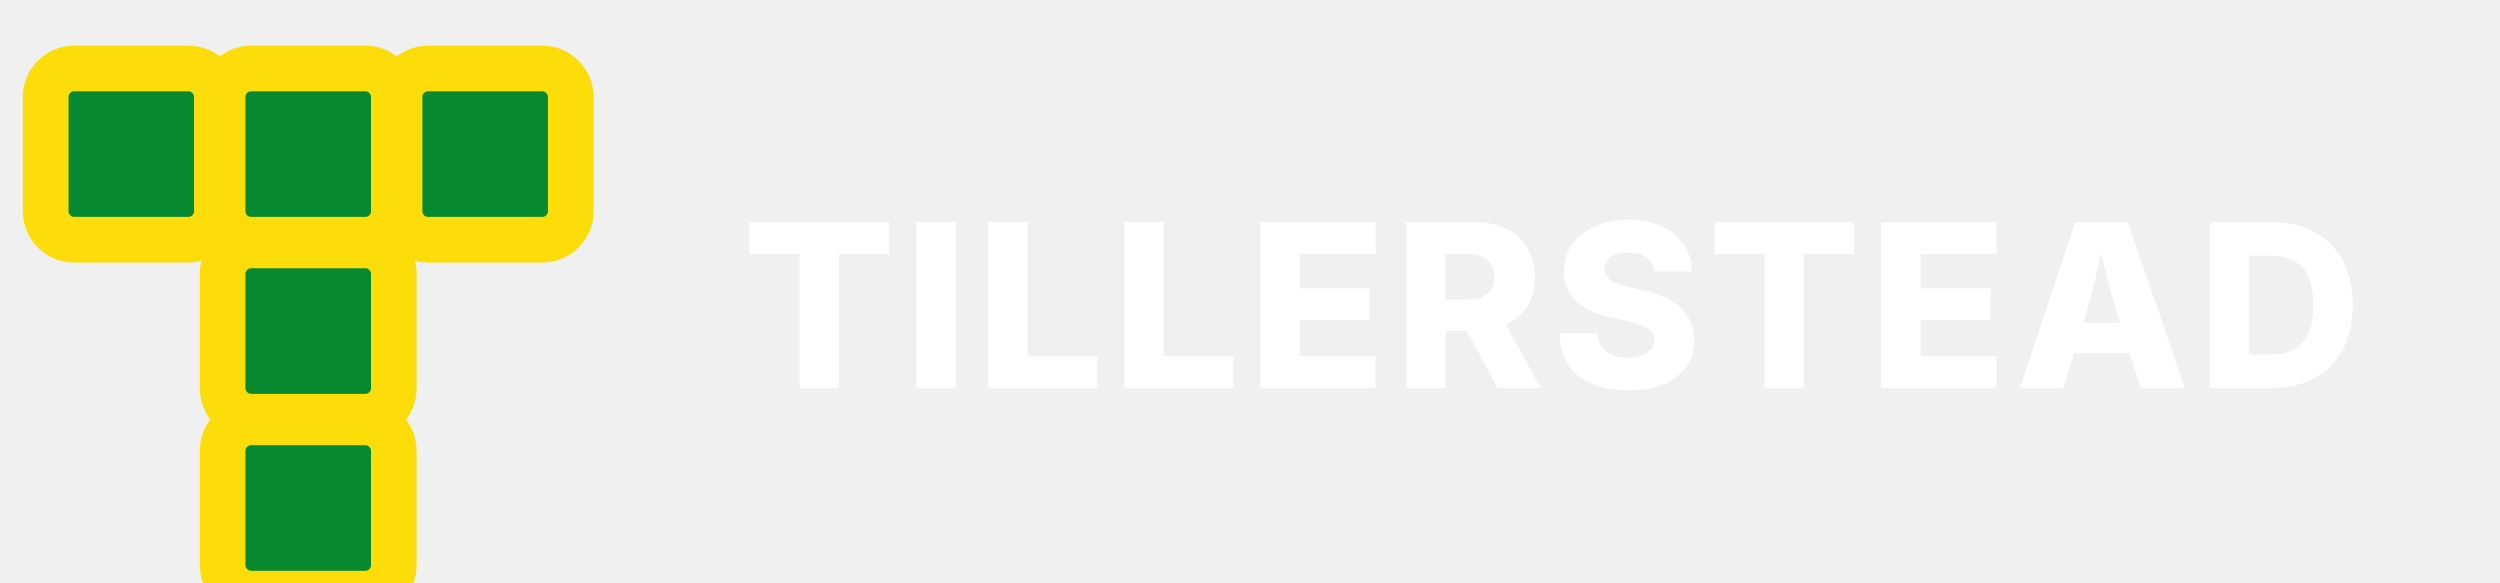
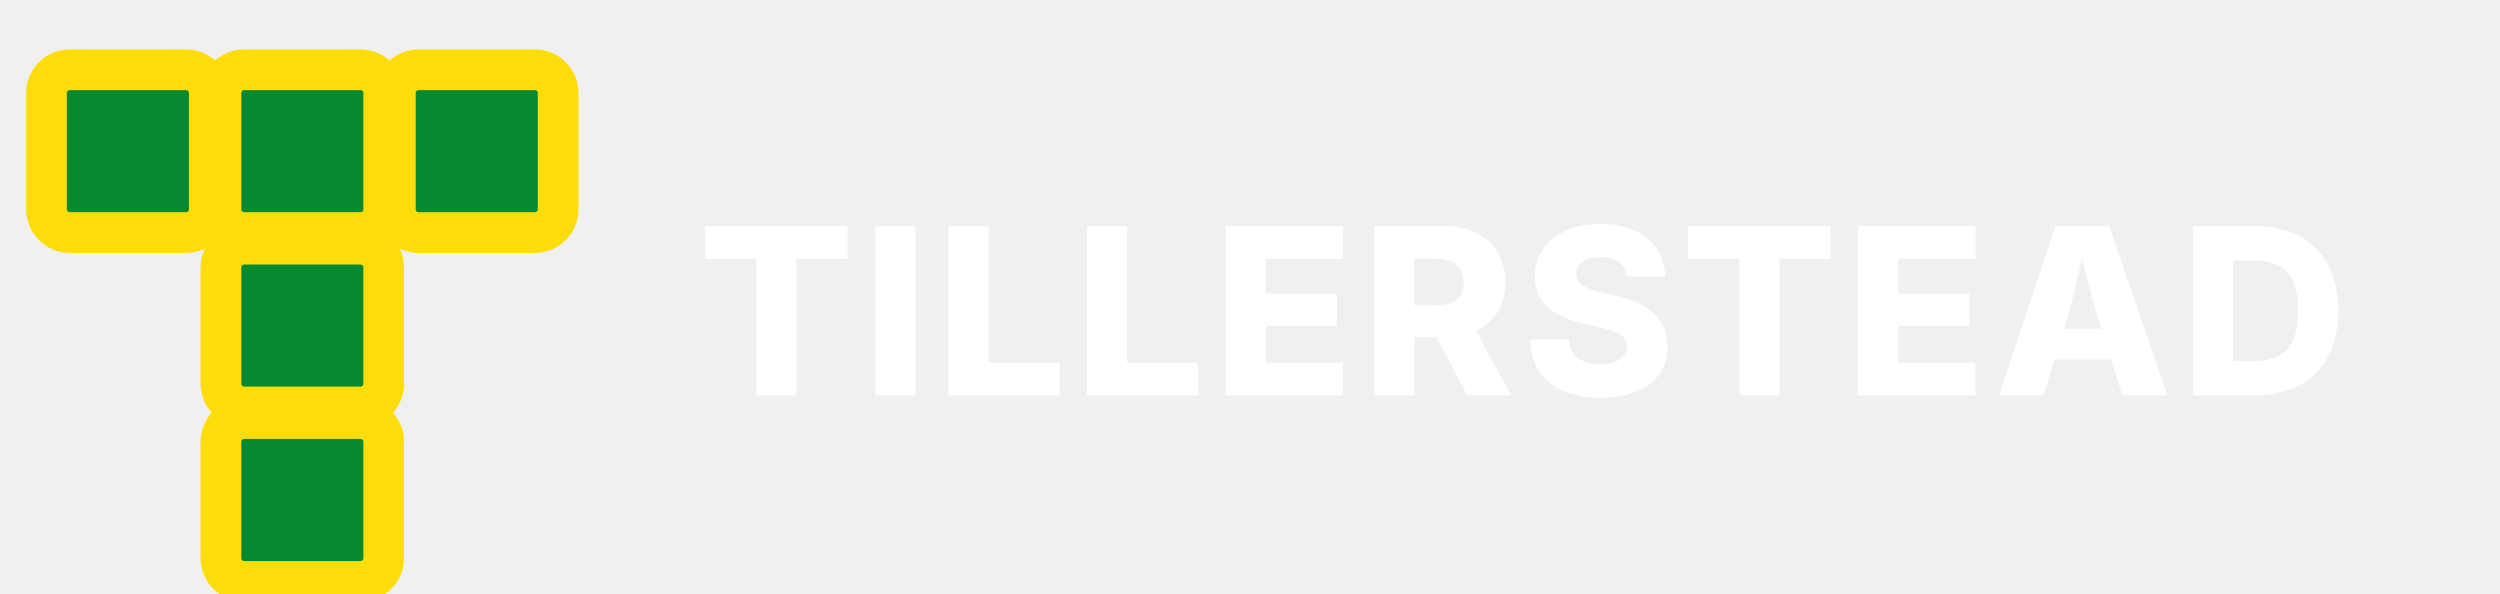
- <svg xmlns="http://www.w3.org/2000/svg" viewBox="0 0 438 102" preserveAspectRatio="xMidYMid meet" role="img" aria-label="Tillerstead dark header logo">
+ <svg xmlns="http://www.w3.org/2000/svg" viewBox="0 0 430 102" preserveAspectRatio="xMidYMid meet" role="img" aria-label="Tillerstead dark header logo">
  <style>
-     .logo-tile{fill:#078930;stroke:#FCDD09;stroke-width:8;stroke-linejoin:round;stroke-linecap:round}
+     .logo-tile{fill:#078930;stroke:#FCDD09;stroke-width:7;stroke-linejoin:round;stroke-linecap:round}
    .logo-word{fill:#ffffff;font:800 40px 'Inter','Manrope',system-ui,-apple-system,BlinkMacSystemFont,'Segoe UI',sans-serif;letter-spacing:1.2px}
  </style>
  <g class="logo-mark" transform="translate(8 12)">
-     <rect class="logo-tile" x="0" y="0" width="30" height="30" rx="5" />
-     <rect class="logo-tile" x="31" y="0" width="30" height="30" rx="5" />
-     <rect class="logo-tile" x="62" y="0" width="30" height="30" rx="5" />
-     <rect class="logo-tile" x="31" y="31" width="30" height="30" rx="5" />
-     <rect class="logo-tile" x="31" y="62" width="30" height="30" rx="5" />
+     <rect class="logo-tile" x="0" y="0" width="28" height="28" rx="4" />
+     <rect class="logo-tile" x="30" y="0" width="28" height="28" rx="4" />
+     <rect class="logo-tile" x="60" y="0" width="28" height="28" rx="4" />
+     <rect class="logo-tile" x="30" y="30" width="28" height="28" rx="4" />
+     <rect class="logo-tile" x="30" y="60" width="28" height="28" rx="4" />
  </g>
-   <text class="logo-word" x="130" y="68">TILLERSTEAD</text>
+   <text class="logo-word" x="120" y="68">TILLERSTEAD</text>
</svg>
